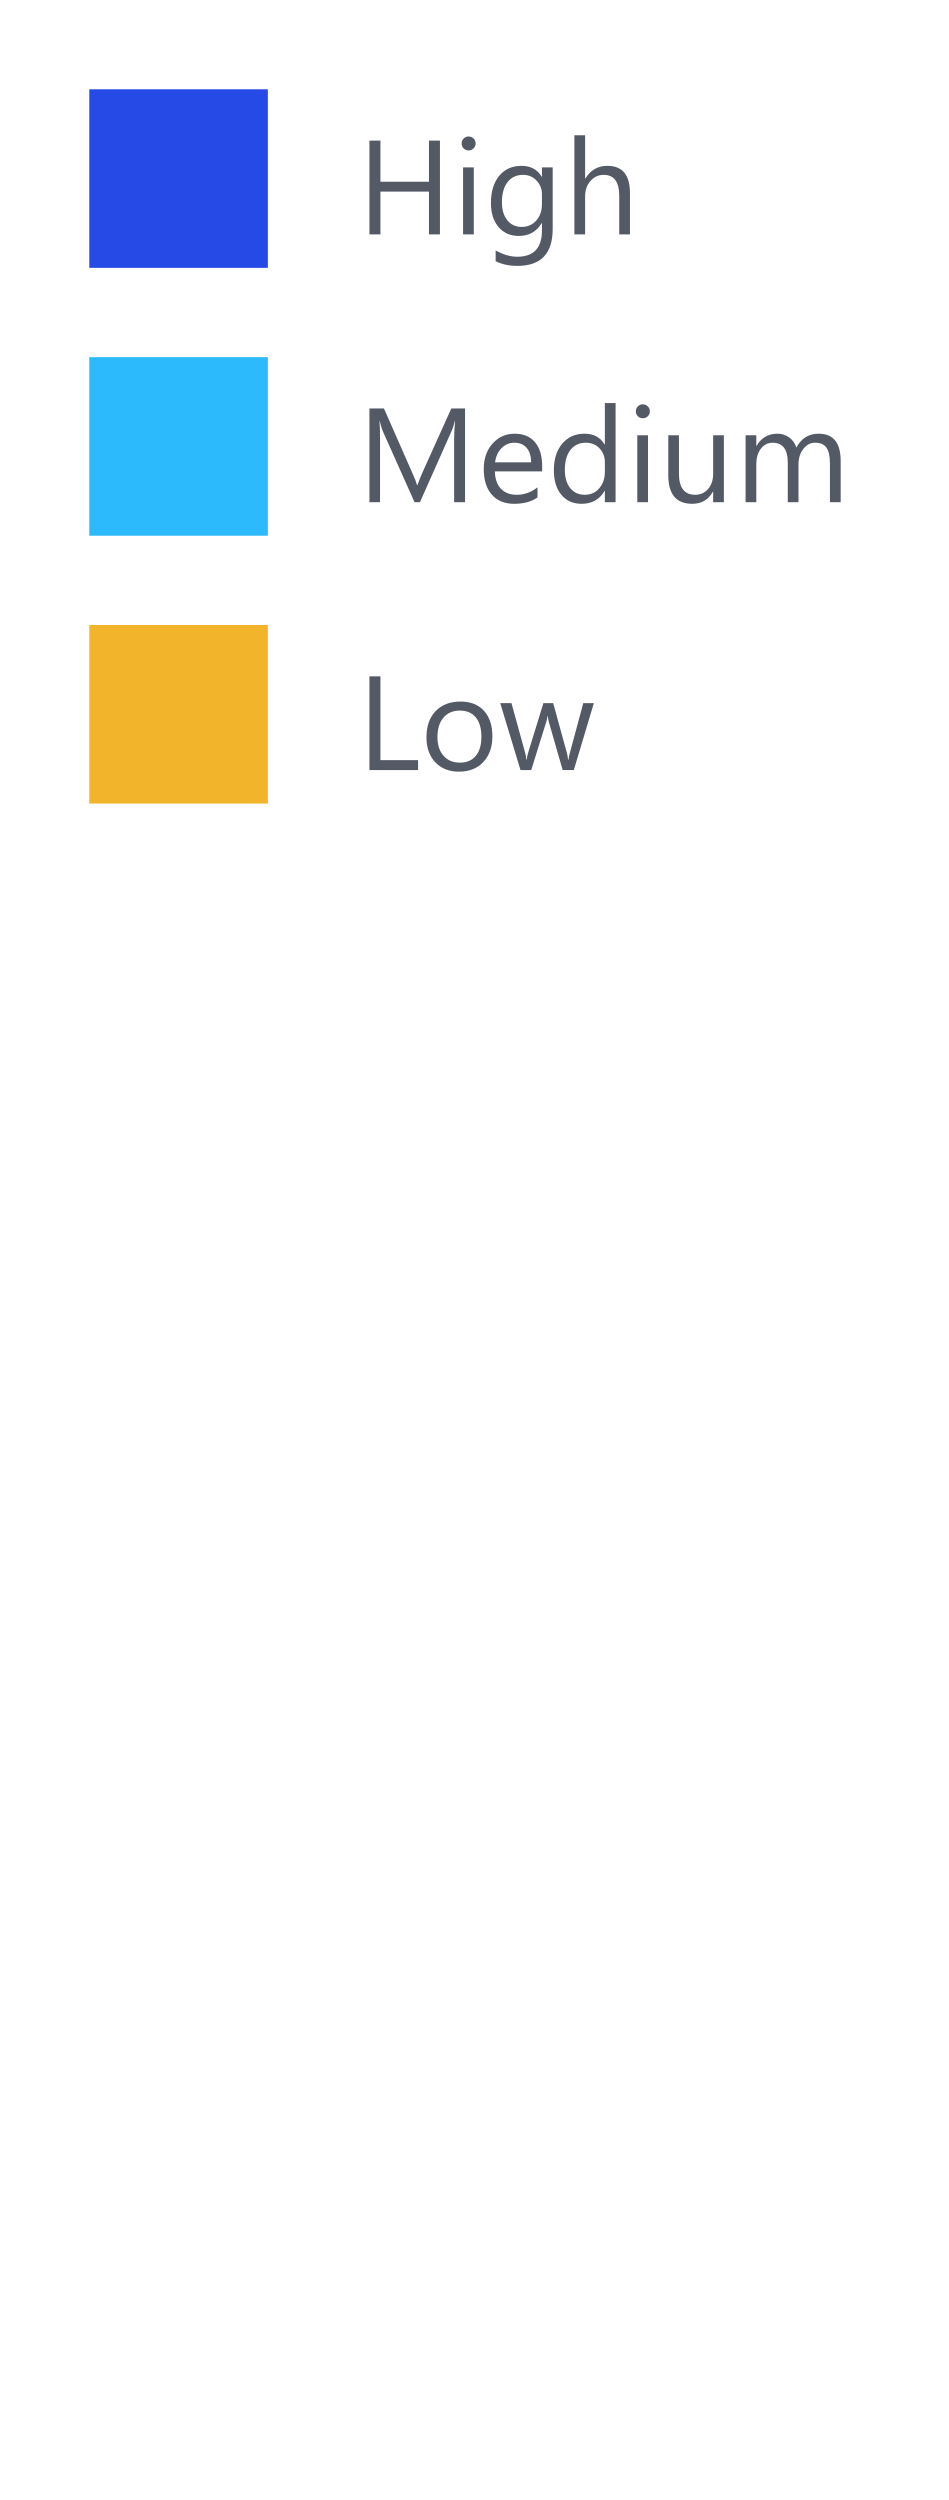
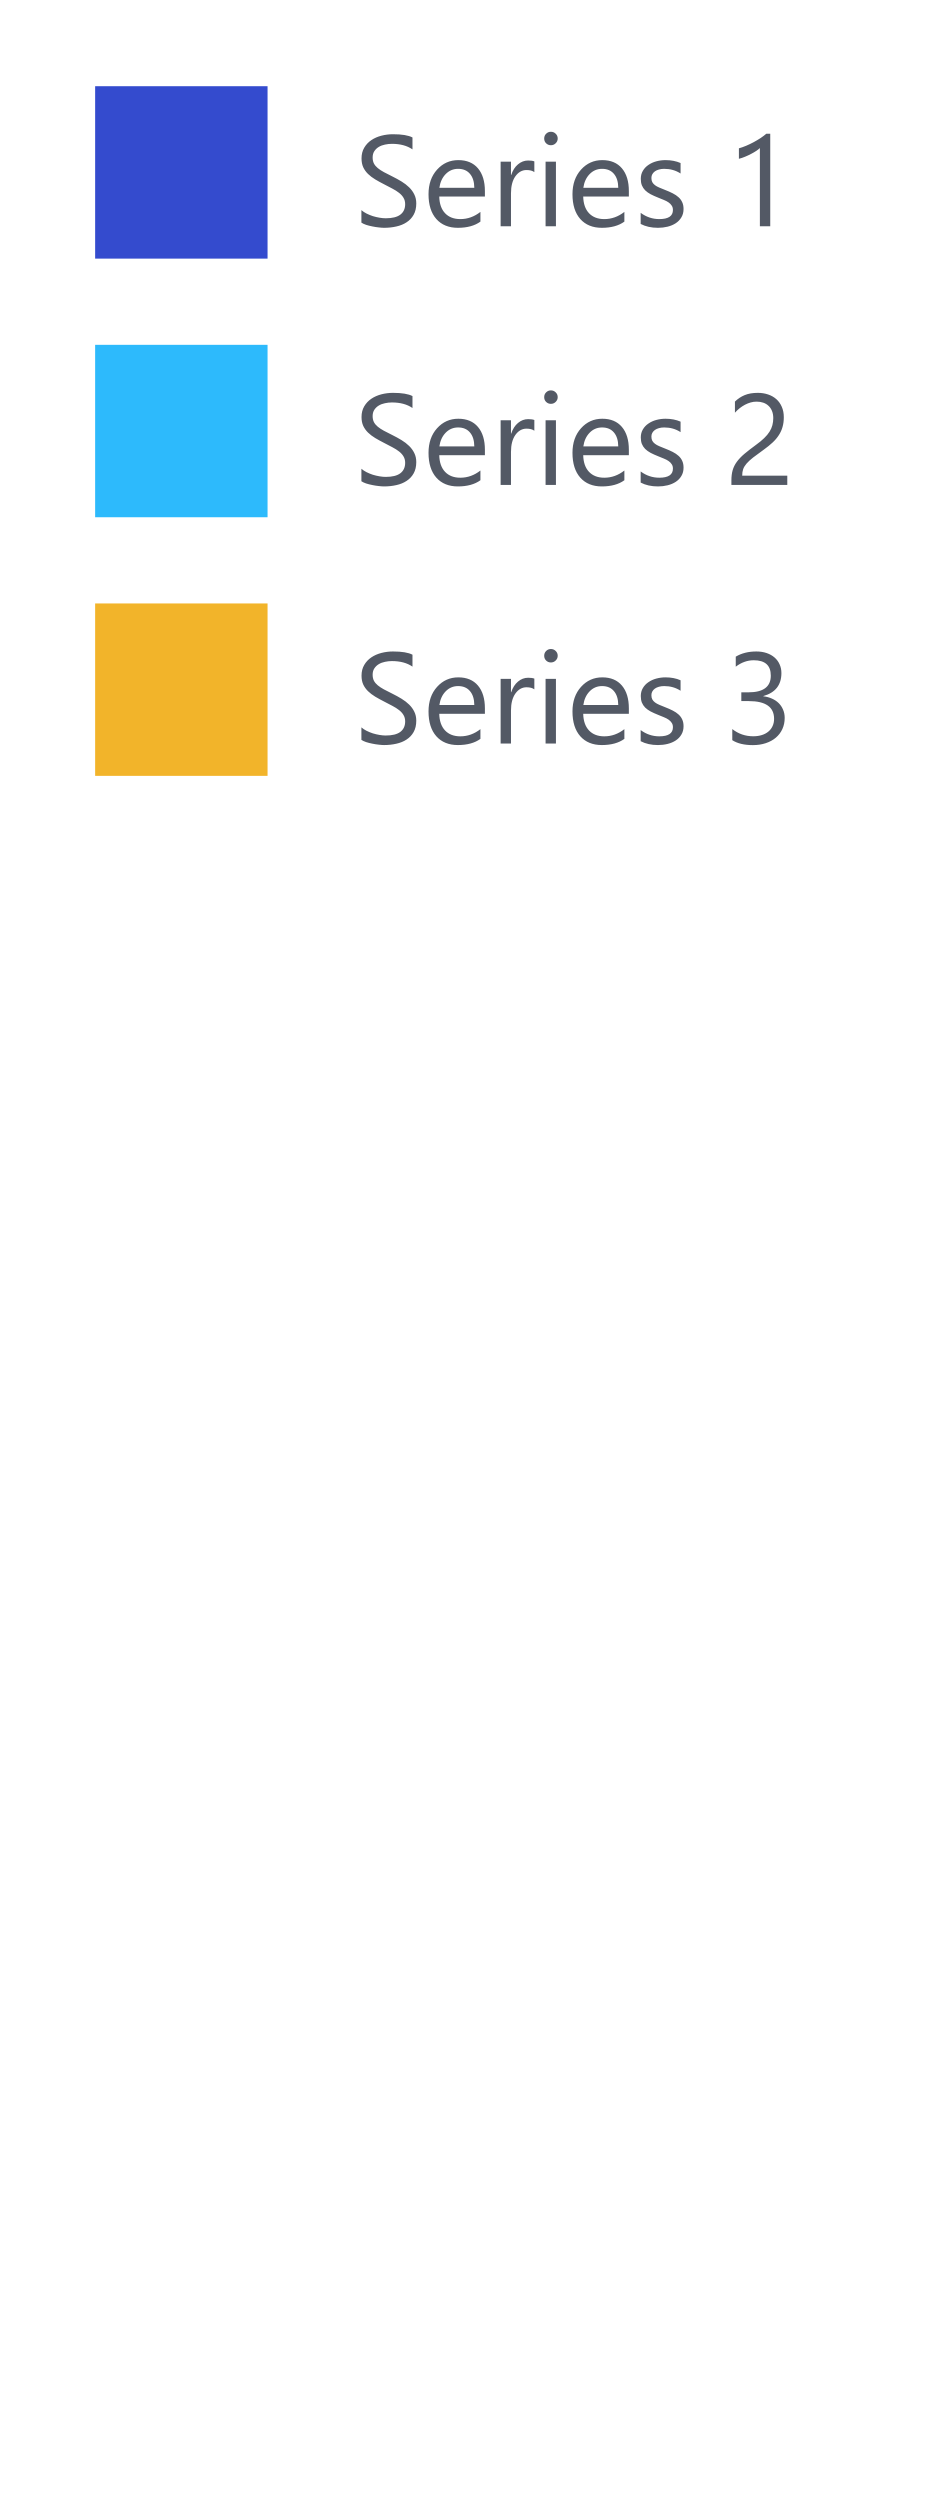
- <svg xmlns="http://www.w3.org/2000/svg" width="85" height="224" viewBox="0 0 85 224" fill="none">
-   <rect x="8" y="8" width="16" height="16" fill="#264AE5" />
-   <path d="M39.418 21H38.434V17.168H34.086V21H33.102V12.598H34.086V16.283H38.434V12.598H39.418V21ZM41.984 13.477C41.812 13.477 41.666 13.418 41.545 13.301C41.424 13.184 41.363 13.035 41.363 12.855C41.363 12.676 41.424 12.527 41.545 12.41C41.666 12.289 41.812 12.229 41.984 12.229C42.16 12.229 42.309 12.289 42.43 12.41C42.555 12.527 42.617 12.676 42.617 12.855C42.617 13.027 42.555 13.174 42.43 13.295C42.309 13.416 42.16 13.477 41.984 13.477ZM42.453 21H41.492V15H42.453V21ZM49.52 20.52C49.52 22.723 48.465 23.824 46.355 23.824C45.613 23.824 44.965 23.684 44.41 23.402V22.441C45.086 22.816 45.73 23.004 46.344 23.004C47.82 23.004 48.559 22.219 48.559 20.648V19.992H48.535C48.078 20.758 47.391 21.141 46.473 21.141C45.727 21.141 45.125 20.875 44.668 20.344C44.215 19.809 43.988 19.092 43.988 18.193C43.988 17.174 44.232 16.363 44.721 15.762C45.213 15.16 45.885 14.859 46.736 14.859C47.545 14.859 48.145 15.184 48.535 15.832H48.559V15H49.52V20.52ZM48.559 18.287V17.402C48.559 16.926 48.397 16.518 48.072 16.178C47.752 15.838 47.352 15.668 46.871 15.668C46.277 15.668 45.812 15.885 45.477 16.318C45.141 16.748 44.973 17.352 44.973 18.129C44.973 18.797 45.133 19.332 45.453 19.734C45.777 20.133 46.205 20.332 46.736 20.332C47.275 20.332 47.713 20.141 48.049 19.758C48.389 19.375 48.559 18.885 48.559 18.287ZM56.445 21H55.484V17.543C55.484 16.293 55.02 15.668 54.09 15.668C53.621 15.668 53.227 15.85 52.906 16.213C52.586 16.572 52.426 17.035 52.426 17.602V21H51.465V12.117H52.426V15.996H52.449C52.91 15.238 53.566 14.859 54.418 14.859C55.77 14.859 56.445 15.674 56.445 17.303V21Z" fill="#535965" />
-   <rect x="8" y="32" width="16" height="16" fill="#2DBAFC" />
-   <path d="M41.668 45H40.69V39.363C40.69 38.918 40.717 38.373 40.772 37.728H40.748C40.654 38.107 40.57 38.379 40.496 38.543L37.625 45H37.145L34.279 38.59C34.197 38.402 34.113 38.115 34.027 37.728H34.004C34.035 38.065 34.051 38.613 34.051 39.375V45H33.102V36.598H34.402L36.98 42.457C37.18 42.906 37.309 43.242 37.367 43.465H37.402C37.57 43.004 37.705 42.66 37.807 42.434L40.438 36.598H41.668V45ZM48.576 42.24H44.34C44.355 42.908 44.535 43.424 44.879 43.787C45.223 44.15 45.695 44.332 46.297 44.332C46.973 44.332 47.594 44.109 48.16 43.664V44.566C47.633 44.949 46.935 45.141 46.068 45.141C45.221 45.141 44.555 44.869 44.07 44.326C43.586 43.779 43.344 43.012 43.344 42.023C43.344 41.09 43.607 40.33 44.135 39.744C44.666 39.154 45.324 38.859 46.109 38.859C46.895 38.859 47.502 39.113 47.932 39.621C48.361 40.129 48.576 40.834 48.576 41.736V42.24ZM47.592 41.426C47.588 40.871 47.453 40.44 47.188 40.131C46.926 39.822 46.56 39.668 46.092 39.668C45.639 39.668 45.254 39.83 44.938 40.154C44.621 40.478 44.426 40.902 44.352 41.426H47.592ZM55.156 45H54.195V43.98H54.172C53.727 44.754 53.039 45.141 52.109 45.141C51.355 45.141 50.752 44.873 50.299 44.338C49.85 43.799 49.625 43.066 49.625 42.141C49.625 41.148 49.875 40.353 50.375 39.756C50.875 39.158 51.541 38.859 52.373 38.859C53.197 38.859 53.797 39.184 54.172 39.832H54.195V36.117H55.156V45ZM54.195 42.287V41.402C54.195 40.918 54.035 40.508 53.715 40.172C53.395 39.836 52.988 39.668 52.496 39.668C51.91 39.668 51.449 39.883 51.113 40.312C50.777 40.742 50.609 41.336 50.609 42.094C50.609 42.785 50.77 43.332 51.09 43.734C51.414 44.133 51.848 44.332 52.391 44.332C52.926 44.332 53.359 44.139 53.691 43.752C54.027 43.365 54.195 42.877 54.195 42.287ZM57.594 37.477C57.422 37.477 57.275 37.418 57.154 37.301C57.033 37.184 56.973 37.035 56.973 36.855C56.973 36.676 57.033 36.527 57.154 36.41C57.275 36.289 57.422 36.228 57.594 36.228C57.77 36.228 57.918 36.289 58.039 36.41C58.164 36.527 58.227 36.676 58.227 36.855C58.227 37.027 58.164 37.174 58.039 37.295C57.918 37.416 57.77 37.477 57.594 37.477ZM58.062 45H57.102V39H58.062V45ZM64.859 45H63.898V44.051H63.875C63.477 44.777 62.859 45.141 62.023 45.141C60.594 45.141 59.879 44.289 59.879 42.586V39H60.834V42.434C60.834 43.699 61.318 44.332 62.287 44.332C62.756 44.332 63.141 44.16 63.441 43.816C63.746 43.469 63.898 43.016 63.898 42.457V39H64.859V45ZM75.324 45H74.363V41.555C74.363 40.891 74.26 40.41 74.053 40.113C73.85 39.816 73.506 39.668 73.022 39.668C72.611 39.668 72.262 39.855 71.973 40.23C71.688 40.605 71.545 41.055 71.545 41.578V45H70.584V41.438C70.584 40.258 70.129 39.668 69.219 39.668C68.797 39.668 68.449 39.846 68.176 40.201C67.902 40.553 67.766 41.012 67.766 41.578V45H66.805V39H67.766V39.949H67.789C68.215 39.223 68.836 38.859 69.652 38.859C70.062 38.859 70.42 38.975 70.725 39.205C71.029 39.432 71.238 39.73 71.352 40.102C71.797 39.273 72.461 38.859 73.344 38.859C74.664 38.859 75.324 39.674 75.324 41.303V45Z" fill="#535965" />
-   <rect x="8" y="56" width="16" height="16" fill="#F2B42A" />
-   <path d="M37.461 69H33.102V60.598H34.086V68.109H37.461V69ZM41.129 69.141C40.242 69.141 39.533 68.861 39.002 68.303C38.475 67.74 38.211 66.996 38.211 66.07C38.211 65.062 38.486 64.275 39.037 63.709C39.588 63.143 40.332 62.859 41.27 62.859C42.164 62.859 42.861 63.135 43.361 63.685C43.865 64.236 44.117 65 44.117 65.977C44.117 66.934 43.846 67.701 43.303 68.279C42.764 68.853 42.039 69.141 41.129 69.141ZM41.199 63.668C40.582 63.668 40.094 63.879 39.734 64.301C39.375 64.719 39.195 65.297 39.195 66.035C39.195 66.746 39.377 67.307 39.74 67.717C40.103 68.127 40.59 68.332 41.199 68.332C41.82 68.332 42.297 68.131 42.629 67.728C42.965 67.326 43.133 66.754 43.133 66.012C43.133 65.262 42.965 64.684 42.629 64.277C42.297 63.871 41.82 63.668 41.199 63.668ZM53.211 63L51.412 69H50.416L49.18 64.705C49.133 64.541 49.102 64.356 49.086 64.148H49.062C49.051 64.289 49.01 64.471 48.94 64.693L47.598 69H46.637L44.82 63H45.828L47.07 67.512C47.109 67.648 47.137 67.828 47.152 68.051H47.199C47.211 67.879 47.246 67.695 47.305 67.5L48.688 63H49.566L50.809 67.523C50.848 67.668 50.877 67.848 50.897 68.062H50.943C50.951 67.91 50.984 67.731 51.043 67.523L52.262 63H53.211Z" fill="#535965" />
+ <svg xmlns="http://www.w3.org/2000/svg" width="86" height="232" viewBox="0 0 86 232" fill="none">
+   <rect x="8.829" y="8" width="16" height="16" fill="#344BCE" />
+   <path d="M33.538 20.66V19.5C33.671 19.617 33.829 19.723 34.013 19.816C34.2 19.91 34.395 19.99 34.599 20.057C34.806 20.119 35.013 20.168 35.22 20.203C35.427 20.238 35.618 20.256 35.794 20.256C36.399 20.256 36.851 20.145 37.148 19.922C37.448 19.695 37.599 19.371 37.599 18.949C37.599 18.723 37.548 18.525 37.446 18.357C37.349 18.189 37.212 18.037 37.036 17.9C36.86 17.76 36.651 17.627 36.409 17.502C36.171 17.373 35.913 17.238 35.636 17.098C35.343 16.949 35.069 16.799 34.815 16.646C34.562 16.494 34.341 16.326 34.153 16.143C33.966 15.959 33.817 15.752 33.708 15.521C33.602 15.287 33.55 15.014 33.55 14.701C33.55 14.318 33.634 13.986 33.802 13.705C33.97 13.42 34.19 13.185 34.464 13.002C34.737 12.818 35.048 12.682 35.395 12.592C35.747 12.502 36.105 12.457 36.468 12.457C37.296 12.457 37.899 12.557 38.278 12.756V13.863C37.782 13.52 37.145 13.348 36.368 13.348C36.153 13.348 35.938 13.371 35.724 13.418C35.509 13.461 35.317 13.533 35.149 13.635C34.981 13.736 34.845 13.867 34.739 14.027C34.634 14.188 34.581 14.383 34.581 14.613C34.581 14.828 34.62 15.014 34.698 15.17C34.78 15.326 34.899 15.469 35.056 15.598C35.212 15.727 35.401 15.852 35.624 15.973C35.851 16.094 36.11 16.227 36.403 16.371C36.704 16.52 36.989 16.676 37.259 16.84C37.528 17.004 37.765 17.186 37.968 17.385C38.171 17.584 38.331 17.805 38.448 18.047C38.569 18.289 38.63 18.566 38.63 18.879C38.63 19.293 38.548 19.645 38.384 19.934C38.224 20.219 38.005 20.451 37.727 20.631C37.454 20.811 37.138 20.939 36.778 21.018C36.419 21.1 36.04 21.141 35.642 21.141C35.509 21.141 35.345 21.129 35.149 21.105C34.954 21.086 34.755 21.055 34.552 21.012C34.349 20.973 34.155 20.924 33.972 20.865C33.792 20.803 33.648 20.734 33.538 20.66ZM44.999 18.24H40.763C40.778 18.908 40.958 19.424 41.302 19.787C41.645 20.15 42.118 20.332 42.72 20.332C43.395 20.332 44.017 20.109 44.583 19.664V20.566C44.056 20.949 43.358 21.141 42.491 21.141C41.644 21.141 40.977 20.869 40.493 20.326C40.009 19.779 39.767 19.012 39.767 18.023C39.767 17.09 40.03 16.33 40.558 15.744C41.089 15.154 41.747 14.859 42.532 14.859C43.317 14.859 43.925 15.113 44.355 15.621C44.784 16.129 44.999 16.834 44.999 17.736V18.24ZM44.015 17.426C44.011 16.871 43.876 16.439 43.61 16.131C43.349 15.822 42.983 15.668 42.515 15.668C42.062 15.668 41.677 15.83 41.36 16.154C41.044 16.479 40.849 16.902 40.774 17.426H44.015ZM49.587 15.973C49.419 15.844 49.177 15.779 48.86 15.779C48.45 15.779 48.106 15.973 47.829 16.359C47.556 16.746 47.419 17.273 47.419 17.941V21H46.458V15H47.419V16.236H47.442C47.579 15.815 47.788 15.486 48.069 15.252C48.351 15.014 48.665 14.895 49.013 14.895C49.263 14.895 49.454 14.922 49.587 14.977V15.973ZM51.122 13.477C50.95 13.477 50.804 13.418 50.683 13.301C50.562 13.184 50.501 13.035 50.501 12.855C50.501 12.676 50.562 12.527 50.683 12.41C50.804 12.289 50.95 12.229 51.122 12.229C51.298 12.229 51.446 12.289 51.567 12.41C51.692 12.527 51.755 12.676 51.755 12.855C51.755 13.027 51.692 13.174 51.567 13.295C51.446 13.416 51.298 13.477 51.122 13.477ZM51.591 21H50.63V15H51.591V21ZM58.358 18.24H54.122C54.138 18.908 54.317 19.424 54.661 19.787C55.005 20.15 55.477 20.332 56.079 20.332C56.755 20.332 57.376 20.109 57.942 19.664V20.566C57.415 20.949 56.718 21.141 55.851 21.141C55.003 21.141 54.337 20.869 53.852 20.326C53.368 19.779 53.126 19.012 53.126 18.023C53.126 17.09 53.39 16.33 53.917 15.744C54.448 15.154 55.106 14.859 55.892 14.859C56.677 14.859 57.284 15.113 57.714 15.621C58.144 16.129 58.358 16.834 58.358 17.736V18.24ZM57.374 17.426C57.37 16.871 57.235 16.439 56.97 16.131C56.708 15.822 56.343 15.668 55.874 15.668C55.421 15.668 55.036 15.83 54.72 16.154C54.403 16.479 54.208 16.902 54.134 17.426H57.374ZM59.454 20.783V19.752C59.977 20.139 60.554 20.332 61.183 20.332C62.026 20.332 62.448 20.051 62.448 19.488C62.448 19.328 62.411 19.193 62.337 19.084C62.267 18.971 62.169 18.871 62.044 18.785C61.923 18.699 61.778 18.623 61.61 18.557C61.446 18.486 61.269 18.414 61.077 18.34C60.812 18.234 60.577 18.129 60.374 18.023C60.175 17.914 60.007 17.793 59.87 17.66C59.737 17.523 59.636 17.369 59.565 17.197C59.499 17.025 59.466 16.824 59.466 16.594C59.466 16.312 59.53 16.064 59.659 15.85C59.788 15.631 59.96 15.449 60.175 15.305C60.39 15.156 60.634 15.045 60.907 14.971C61.185 14.896 61.47 14.859 61.763 14.859C62.282 14.859 62.747 14.949 63.157 15.129V16.102C62.716 15.812 62.208 15.668 61.634 15.668C61.454 15.668 61.292 15.69 61.148 15.732C61.003 15.771 60.878 15.828 60.773 15.902C60.671 15.977 60.591 16.066 60.532 16.172C60.477 16.273 60.45 16.387 60.45 16.512C60.45 16.668 60.477 16.799 60.532 16.904C60.591 17.01 60.675 17.104 60.784 17.186C60.894 17.268 61.026 17.342 61.183 17.408C61.339 17.475 61.517 17.547 61.716 17.625C61.981 17.727 62.22 17.832 62.431 17.941C62.642 18.047 62.821 18.168 62.97 18.305C63.118 18.438 63.231 18.592 63.31 18.768C63.392 18.943 63.433 19.152 63.433 19.395C63.433 19.691 63.366 19.949 63.233 20.168C63.105 20.387 62.931 20.568 62.712 20.713C62.493 20.857 62.241 20.965 61.956 21.035C61.671 21.105 61.372 21.141 61.06 21.141C60.442 21.141 59.907 21.021 59.454 20.783ZM71.478 21H70.517V13.74C70.442 13.815 70.333 13.9 70.189 13.998C70.048 14.092 69.888 14.185 69.708 14.279C69.532 14.373 69.345 14.461 69.145 14.543C68.95 14.625 68.759 14.69 68.571 14.736V13.764C68.782 13.705 69.005 13.627 69.239 13.529C69.478 13.428 69.71 13.316 69.936 13.195C70.167 13.07 70.384 12.941 70.587 12.809C70.79 12.672 70.966 12.539 71.114 12.41H71.478V21Z" fill="#535965" />
+   <rect x="8.829" y="32" width="16" height="16" fill="#2DBAFC" />
+   <path d="M33.538 44.66V43.5C33.671 43.617 33.829 43.723 34.013 43.816C34.2 43.91 34.395 43.99 34.599 44.057C34.806 44.119 35.013 44.168 35.22 44.203C35.427 44.238 35.618 44.256 35.794 44.256C36.399 44.256 36.851 44.145 37.148 43.922C37.448 43.695 37.599 43.371 37.599 42.949C37.599 42.723 37.548 42.525 37.446 42.357C37.349 42.19 37.212 42.037 37.036 41.9C36.86 41.76 36.651 41.627 36.409 41.502C36.171 41.373 35.913 41.238 35.636 41.098C35.343 40.949 35.069 40.799 34.815 40.647C34.562 40.494 34.341 40.326 34.153 40.143C33.966 39.959 33.817 39.752 33.708 39.522C33.602 39.287 33.55 39.014 33.55 38.701C33.55 38.318 33.634 37.986 33.802 37.705C33.97 37.42 34.19 37.185 34.464 37.002C34.737 36.818 35.048 36.682 35.395 36.592C35.747 36.502 36.105 36.457 36.468 36.457C37.296 36.457 37.899 36.557 38.278 36.756V37.863C37.782 37.52 37.145 37.348 36.368 37.348C36.153 37.348 35.938 37.371 35.724 37.418C35.509 37.461 35.317 37.533 35.149 37.635C34.981 37.736 34.845 37.867 34.739 38.027C34.634 38.188 34.581 38.383 34.581 38.613C34.581 38.828 34.62 39.014 34.698 39.17C34.78 39.326 34.899 39.469 35.056 39.598C35.212 39.727 35.401 39.852 35.624 39.973C35.851 40.094 36.11 40.227 36.403 40.371C36.704 40.52 36.989 40.676 37.259 40.84C37.528 41.004 37.765 41.185 37.968 41.385C38.171 41.584 38.331 41.805 38.448 42.047C38.569 42.289 38.63 42.566 38.63 42.879C38.63 43.293 38.548 43.645 38.384 43.934C38.224 44.219 38.005 44.451 37.727 44.631C37.454 44.81 37.138 44.94 36.778 45.018C36.419 45.1 36.04 45.141 35.642 45.141C35.509 45.141 35.345 45.129 35.149 45.105C34.954 45.086 34.755 45.055 34.552 45.012C34.349 44.973 34.155 44.924 33.972 44.865C33.792 44.803 33.648 44.734 33.538 44.66ZM44.999 42.24H40.763C40.778 42.908 40.958 43.424 41.302 43.787C41.645 44.15 42.118 44.332 42.72 44.332C43.395 44.332 44.017 44.109 44.583 43.664V44.566C44.056 44.949 43.358 45.141 42.491 45.141C41.644 45.141 40.977 44.869 40.493 44.326C40.009 43.779 39.767 43.012 39.767 42.023C39.767 41.09 40.03 40.33 40.558 39.744C41.089 39.154 41.747 38.859 42.532 38.859C43.317 38.859 43.925 39.113 44.355 39.621C44.784 40.129 44.999 40.834 44.999 41.736V42.24ZM44.015 41.426C44.011 40.871 43.876 40.44 43.61 40.131C43.349 39.822 42.983 39.668 42.515 39.668C42.062 39.668 41.677 39.83 41.36 40.154C41.044 40.478 40.849 40.902 40.774 41.426H44.015ZM49.587 39.973C49.419 39.844 49.177 39.779 48.86 39.779C48.45 39.779 48.106 39.973 47.829 40.359C47.556 40.746 47.419 41.273 47.419 41.941V45H46.458V39H47.419V40.236H47.442C47.579 39.815 47.788 39.486 48.069 39.252C48.351 39.014 48.665 38.895 49.013 38.895C49.263 38.895 49.454 38.922 49.587 38.977V39.973ZM51.122 37.477C50.95 37.477 50.804 37.418 50.683 37.301C50.562 37.184 50.501 37.035 50.501 36.855C50.501 36.676 50.562 36.527 50.683 36.41C50.804 36.289 50.95 36.228 51.122 36.228C51.298 36.228 51.446 36.289 51.567 36.41C51.692 36.527 51.755 36.676 51.755 36.855C51.755 37.027 51.692 37.174 51.567 37.295C51.446 37.416 51.298 37.477 51.122 37.477ZM51.591 45H50.63V39H51.591V45ZM58.358 42.24H54.122C54.138 42.908 54.317 43.424 54.661 43.787C55.005 44.15 55.477 44.332 56.079 44.332C56.755 44.332 57.376 44.109 57.942 43.664V44.566C57.415 44.949 56.718 45.141 55.851 45.141C55.003 45.141 54.337 44.869 53.852 44.326C53.368 43.779 53.126 43.012 53.126 42.023C53.126 41.09 53.39 40.33 53.917 39.744C54.448 39.154 55.106 38.859 55.892 38.859C56.677 38.859 57.284 39.113 57.714 39.621C58.144 40.129 58.358 40.834 58.358 41.736V42.24ZM57.374 41.426C57.37 40.871 57.235 40.44 56.97 40.131C56.708 39.822 56.343 39.668 55.874 39.668C55.421 39.668 55.036 39.83 54.72 40.154C54.403 40.478 54.208 40.902 54.134 41.426H57.374ZM59.454 44.783V43.752C59.977 44.139 60.554 44.332 61.183 44.332C62.026 44.332 62.448 44.051 62.448 43.488C62.448 43.328 62.411 43.193 62.337 43.084C62.267 42.971 62.169 42.871 62.044 42.785C61.923 42.699 61.778 42.623 61.61 42.557C61.446 42.486 61.269 42.414 61.077 42.34C60.812 42.234 60.577 42.129 60.374 42.023C60.175 41.914 60.007 41.793 59.87 41.66C59.737 41.523 59.636 41.369 59.565 41.197C59.499 41.025 59.466 40.824 59.466 40.594C59.466 40.312 59.53 40.065 59.659 39.85C59.788 39.631 59.96 39.449 60.175 39.305C60.39 39.156 60.634 39.045 60.907 38.971C61.185 38.897 61.47 38.859 61.763 38.859C62.282 38.859 62.747 38.949 63.157 39.129V40.102C62.716 39.812 62.208 39.668 61.634 39.668C61.454 39.668 61.292 39.69 61.148 39.732C61.003 39.772 60.878 39.828 60.773 39.902C60.671 39.977 60.591 40.066 60.532 40.172C60.477 40.273 60.45 40.387 60.45 40.512C60.45 40.668 60.477 40.799 60.532 40.904C60.591 41.01 60.675 41.103 60.784 41.185C60.894 41.268 61.026 41.342 61.183 41.408C61.339 41.475 61.517 41.547 61.716 41.625C61.981 41.727 62.22 41.832 62.431 41.941C62.642 42.047 62.821 42.168 62.97 42.305C63.118 42.438 63.231 42.592 63.31 42.768C63.392 42.943 63.433 43.152 63.433 43.395C63.433 43.691 63.366 43.949 63.233 44.168C63.105 44.387 62.931 44.568 62.712 44.713C62.493 44.857 62.241 44.965 61.956 45.035C61.671 45.105 61.372 45.141 61.06 45.141C60.442 45.141 59.907 45.022 59.454 44.783ZM71.759 38.801C71.759 38.543 71.718 38.318 71.636 38.127C71.558 37.935 71.448 37.777 71.308 37.652C71.171 37.523 71.009 37.428 70.821 37.365C70.634 37.303 70.431 37.272 70.212 37.272C70.024 37.272 69.841 37.297 69.661 37.348C69.481 37.398 69.306 37.469 69.134 37.559C68.966 37.648 68.802 37.756 68.642 37.881C68.485 38.006 68.339 38.145 68.202 38.297V37.266C68.472 37.004 68.772 36.805 69.105 36.668C69.44 36.527 69.849 36.457 70.329 36.457C70.673 36.457 70.991 36.508 71.284 36.609C71.577 36.707 71.831 36.852 72.046 37.043C72.261 37.234 72.429 37.471 72.55 37.752C72.675 38.033 72.737 38.355 72.737 38.719C72.737 39.051 72.698 39.352 72.62 39.621C72.546 39.891 72.431 40.145 72.274 40.383C72.122 40.621 71.929 40.85 71.694 41.068C71.46 41.287 71.185 41.51 70.868 41.736C70.474 42.018 70.147 42.258 69.89 42.457C69.636 42.656 69.433 42.844 69.28 43.02C69.132 43.191 69.026 43.365 68.964 43.541C68.905 43.713 68.876 43.912 68.876 44.139H73.06V45H67.874V44.584C67.874 44.225 67.913 43.908 67.991 43.635C68.069 43.361 68.198 43.102 68.378 42.855C68.558 42.609 68.792 42.363 69.081 42.117C69.374 41.871 69.731 41.594 70.153 41.285C70.458 41.066 70.712 40.857 70.915 40.658C71.122 40.459 71.288 40.26 71.413 40.06C71.538 39.861 71.626 39.66 71.677 39.457C71.731 39.25 71.759 39.031 71.759 38.801Z" fill="#535965" />
+   <rect x="8.829" y="56" width="16" height="16" fill="#F2B42A" />
+   <path d="M33.538 68.66V67.5C33.671 67.617 33.829 67.723 34.013 67.816C34.2 67.91 34.395 67.99 34.599 68.057C34.806 68.119 35.013 68.168 35.22 68.203C35.427 68.238 35.618 68.256 35.794 68.256C36.399 68.256 36.851 68.144 37.148 67.922C37.448 67.695 37.599 67.371 37.599 66.949C37.599 66.723 37.548 66.525 37.446 66.357C37.349 66.189 37.212 66.037 37.036 65.9C36.86 65.76 36.651 65.627 36.409 65.502C36.171 65.373 35.913 65.238 35.636 65.098C35.343 64.949 35.069 64.799 34.815 64.647C34.562 64.494 34.341 64.326 34.153 64.143C33.966 63.959 33.817 63.752 33.708 63.522C33.602 63.287 33.55 63.014 33.55 62.701C33.55 62.318 33.634 61.986 33.802 61.705C33.97 61.42 34.19 61.185 34.464 61.002C34.737 60.818 35.048 60.682 35.395 60.592C35.747 60.502 36.105 60.457 36.468 60.457C37.296 60.457 37.899 60.557 38.278 60.756V61.863C37.782 61.52 37.145 61.348 36.368 61.348C36.153 61.348 35.938 61.371 35.724 61.418C35.509 61.461 35.317 61.533 35.149 61.635C34.981 61.736 34.845 61.867 34.739 62.027C34.634 62.188 34.581 62.383 34.581 62.613C34.581 62.828 34.62 63.014 34.698 63.17C34.78 63.326 34.899 63.469 35.056 63.598C35.212 63.727 35.401 63.852 35.624 63.973C35.851 64.094 36.11 64.227 36.403 64.371C36.704 64.519 36.989 64.676 37.259 64.84C37.528 65.004 37.765 65.186 37.968 65.385C38.171 65.584 38.331 65.805 38.448 66.047C38.569 66.289 38.63 66.566 38.63 66.879C38.63 67.293 38.548 67.644 38.384 67.934C38.224 68.219 38.005 68.451 37.727 68.631C37.454 68.811 37.138 68.939 36.778 69.018C36.419 69.1 36.04 69.141 35.642 69.141C35.509 69.141 35.345 69.129 35.149 69.106C34.954 69.086 34.755 69.055 34.552 69.012C34.349 68.973 34.155 68.924 33.972 68.865C33.792 68.803 33.648 68.734 33.538 68.66ZM44.999 66.24H40.763C40.778 66.908 40.958 67.424 41.302 67.787C41.645 68.15 42.118 68.332 42.72 68.332C43.395 68.332 44.017 68.109 44.583 67.664V68.566C44.056 68.949 43.358 69.141 42.491 69.141C41.644 69.141 40.977 68.869 40.493 68.326C40.009 67.779 39.767 67.012 39.767 66.023C39.767 65.09 40.03 64.33 40.558 63.744C41.089 63.154 41.747 62.859 42.532 62.859C43.317 62.859 43.925 63.113 44.355 63.621C44.784 64.129 44.999 64.834 44.999 65.736V66.24ZM44.015 65.426C44.011 64.871 43.876 64.439 43.61 64.131C43.349 63.822 42.983 63.668 42.515 63.668C42.062 63.668 41.677 63.83 41.36 64.154C41.044 64.478 40.849 64.902 40.774 65.426H44.015ZM49.587 63.973C49.419 63.844 49.177 63.779 48.86 63.779C48.45 63.779 48.106 63.973 47.829 64.359C47.556 64.746 47.419 65.273 47.419 65.941V69H46.458V63H47.419V64.236H47.442C47.579 63.815 47.788 63.486 48.069 63.252C48.351 63.014 48.665 62.895 49.013 62.895C49.263 62.895 49.454 62.922 49.587 62.977V63.973ZM51.122 61.477C50.95 61.477 50.804 61.418 50.683 61.301C50.562 61.184 50.501 61.035 50.501 60.855C50.501 60.676 50.562 60.527 50.683 60.41C50.804 60.289 50.95 60.228 51.122 60.228C51.298 60.228 51.446 60.289 51.567 60.41C51.692 60.527 51.755 60.676 51.755 60.855C51.755 61.027 51.692 61.174 51.567 61.295C51.446 61.416 51.298 61.477 51.122 61.477ZM51.591 69H50.63V63H51.591V69ZM58.358 66.24H54.122C54.138 66.908 54.317 67.424 54.661 67.787C55.005 68.15 55.477 68.332 56.079 68.332C56.755 68.332 57.376 68.109 57.942 67.664V68.566C57.415 68.949 56.718 69.141 55.851 69.141C55.003 69.141 54.337 68.869 53.852 68.326C53.368 67.779 53.126 67.012 53.126 66.023C53.126 65.09 53.39 64.33 53.917 63.744C54.448 63.154 55.106 62.859 55.892 62.859C56.677 62.859 57.284 63.113 57.714 63.621C58.144 64.129 58.358 64.834 58.358 65.736V66.24ZM57.374 65.426C57.37 64.871 57.235 64.439 56.97 64.131C56.708 63.822 56.343 63.668 55.874 63.668C55.421 63.668 55.036 63.83 54.72 64.154C54.403 64.478 54.208 64.902 54.134 65.426H57.374ZM59.454 68.783V67.752C59.977 68.139 60.554 68.332 61.183 68.332C62.026 68.332 62.448 68.051 62.448 67.488C62.448 67.328 62.411 67.193 62.337 67.084C62.267 66.971 62.169 66.871 62.044 66.785C61.923 66.699 61.778 66.623 61.61 66.557C61.446 66.486 61.269 66.414 61.077 66.34C60.812 66.234 60.577 66.129 60.374 66.023C60.175 65.914 60.007 65.793 59.87 65.66C59.737 65.523 59.636 65.369 59.565 65.197C59.499 65.025 59.466 64.824 59.466 64.594C59.466 64.312 59.53 64.064 59.659 63.85C59.788 63.631 59.96 63.449 60.175 63.305C60.39 63.156 60.634 63.045 60.907 62.971C61.185 62.897 61.47 62.859 61.763 62.859C62.282 62.859 62.747 62.949 63.157 63.129V64.102C62.716 63.812 62.208 63.668 61.634 63.668C61.454 63.668 61.292 63.69 61.148 63.732C61.003 63.772 60.878 63.828 60.773 63.902C60.671 63.977 60.591 64.066 60.532 64.172C60.477 64.273 60.45 64.387 60.45 64.512C60.45 64.668 60.477 64.799 60.532 64.904C60.591 65.01 60.675 65.103 60.784 65.186C60.894 65.268 61.026 65.342 61.183 65.408C61.339 65.475 61.517 65.547 61.716 65.625C61.981 65.727 62.22 65.832 62.431 65.941C62.642 66.047 62.821 66.168 62.97 66.305C63.118 66.438 63.231 66.592 63.31 66.768C63.392 66.943 63.433 67.152 63.433 67.394C63.433 67.691 63.366 67.949 63.233 68.168C63.105 68.387 62.931 68.568 62.712 68.713C62.493 68.857 62.241 68.965 61.956 69.035C61.671 69.106 61.372 69.141 61.06 69.141C60.442 69.141 59.907 69.022 59.454 68.783ZM72.819 66.621C72.819 67 72.747 67.346 72.603 67.658C72.462 67.967 72.261 68.232 71.999 68.455C71.741 68.674 71.431 68.844 71.067 68.965C70.704 69.086 70.304 69.147 69.866 69.147C69.065 69.147 68.429 68.994 67.956 68.689V67.658C68.522 68.103 69.171 68.326 69.901 68.326C70.194 68.326 70.458 68.289 70.692 68.215C70.931 68.141 71.134 68.033 71.302 67.893C71.474 67.752 71.605 67.582 71.694 67.383C71.788 67.184 71.835 66.959 71.835 66.709C71.835 65.611 71.054 65.062 69.491 65.062H68.794V64.248H69.456C70.839 64.248 71.53 63.732 71.53 62.701C71.53 61.748 71.003 61.272 69.948 61.272C69.355 61.272 68.798 61.471 68.278 61.869V60.938C68.814 60.617 69.45 60.457 70.189 60.457C70.54 60.457 70.858 60.506 71.144 60.603C71.429 60.701 71.673 60.838 71.876 61.014C72.079 61.19 72.235 61.4 72.345 61.647C72.458 61.893 72.515 62.164 72.515 62.461C72.515 63.566 71.956 64.277 70.839 64.594V64.617C71.124 64.648 71.388 64.719 71.63 64.828C71.872 64.934 72.081 65.072 72.257 65.244C72.433 65.416 72.569 65.619 72.667 65.853C72.769 66.084 72.819 66.34 72.819 66.621Z" fill="#535965" />
</svg>
